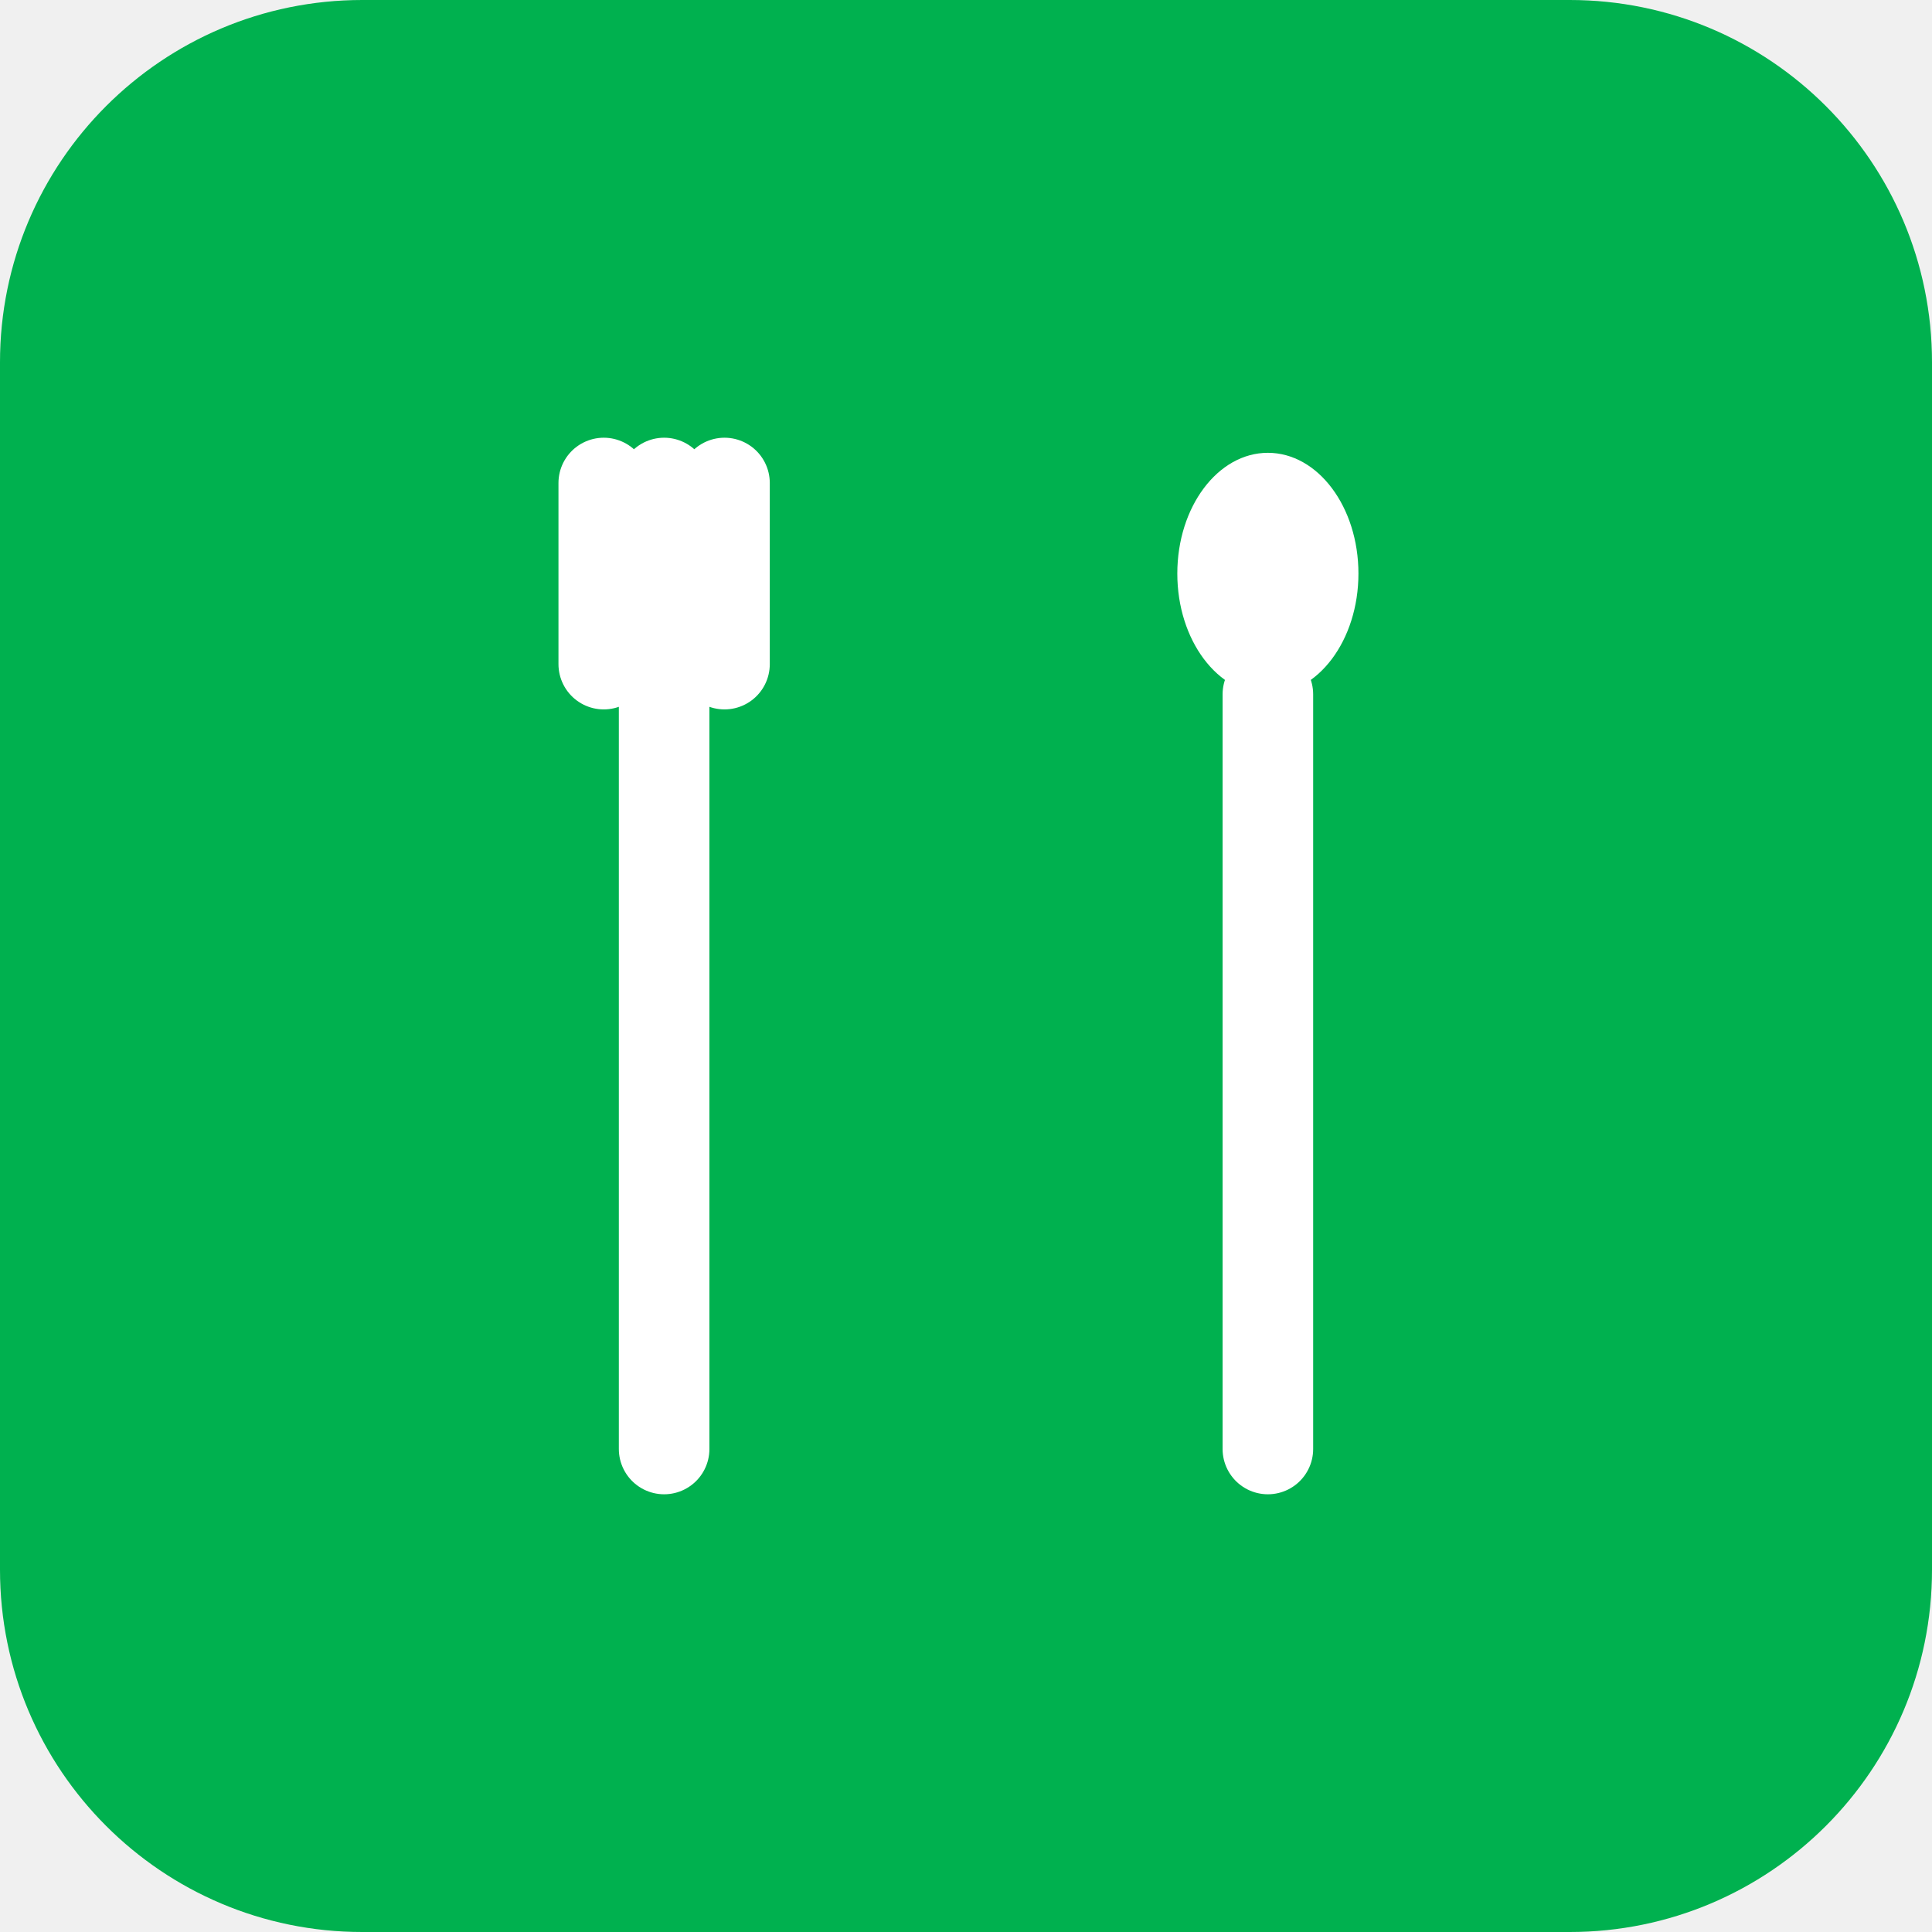
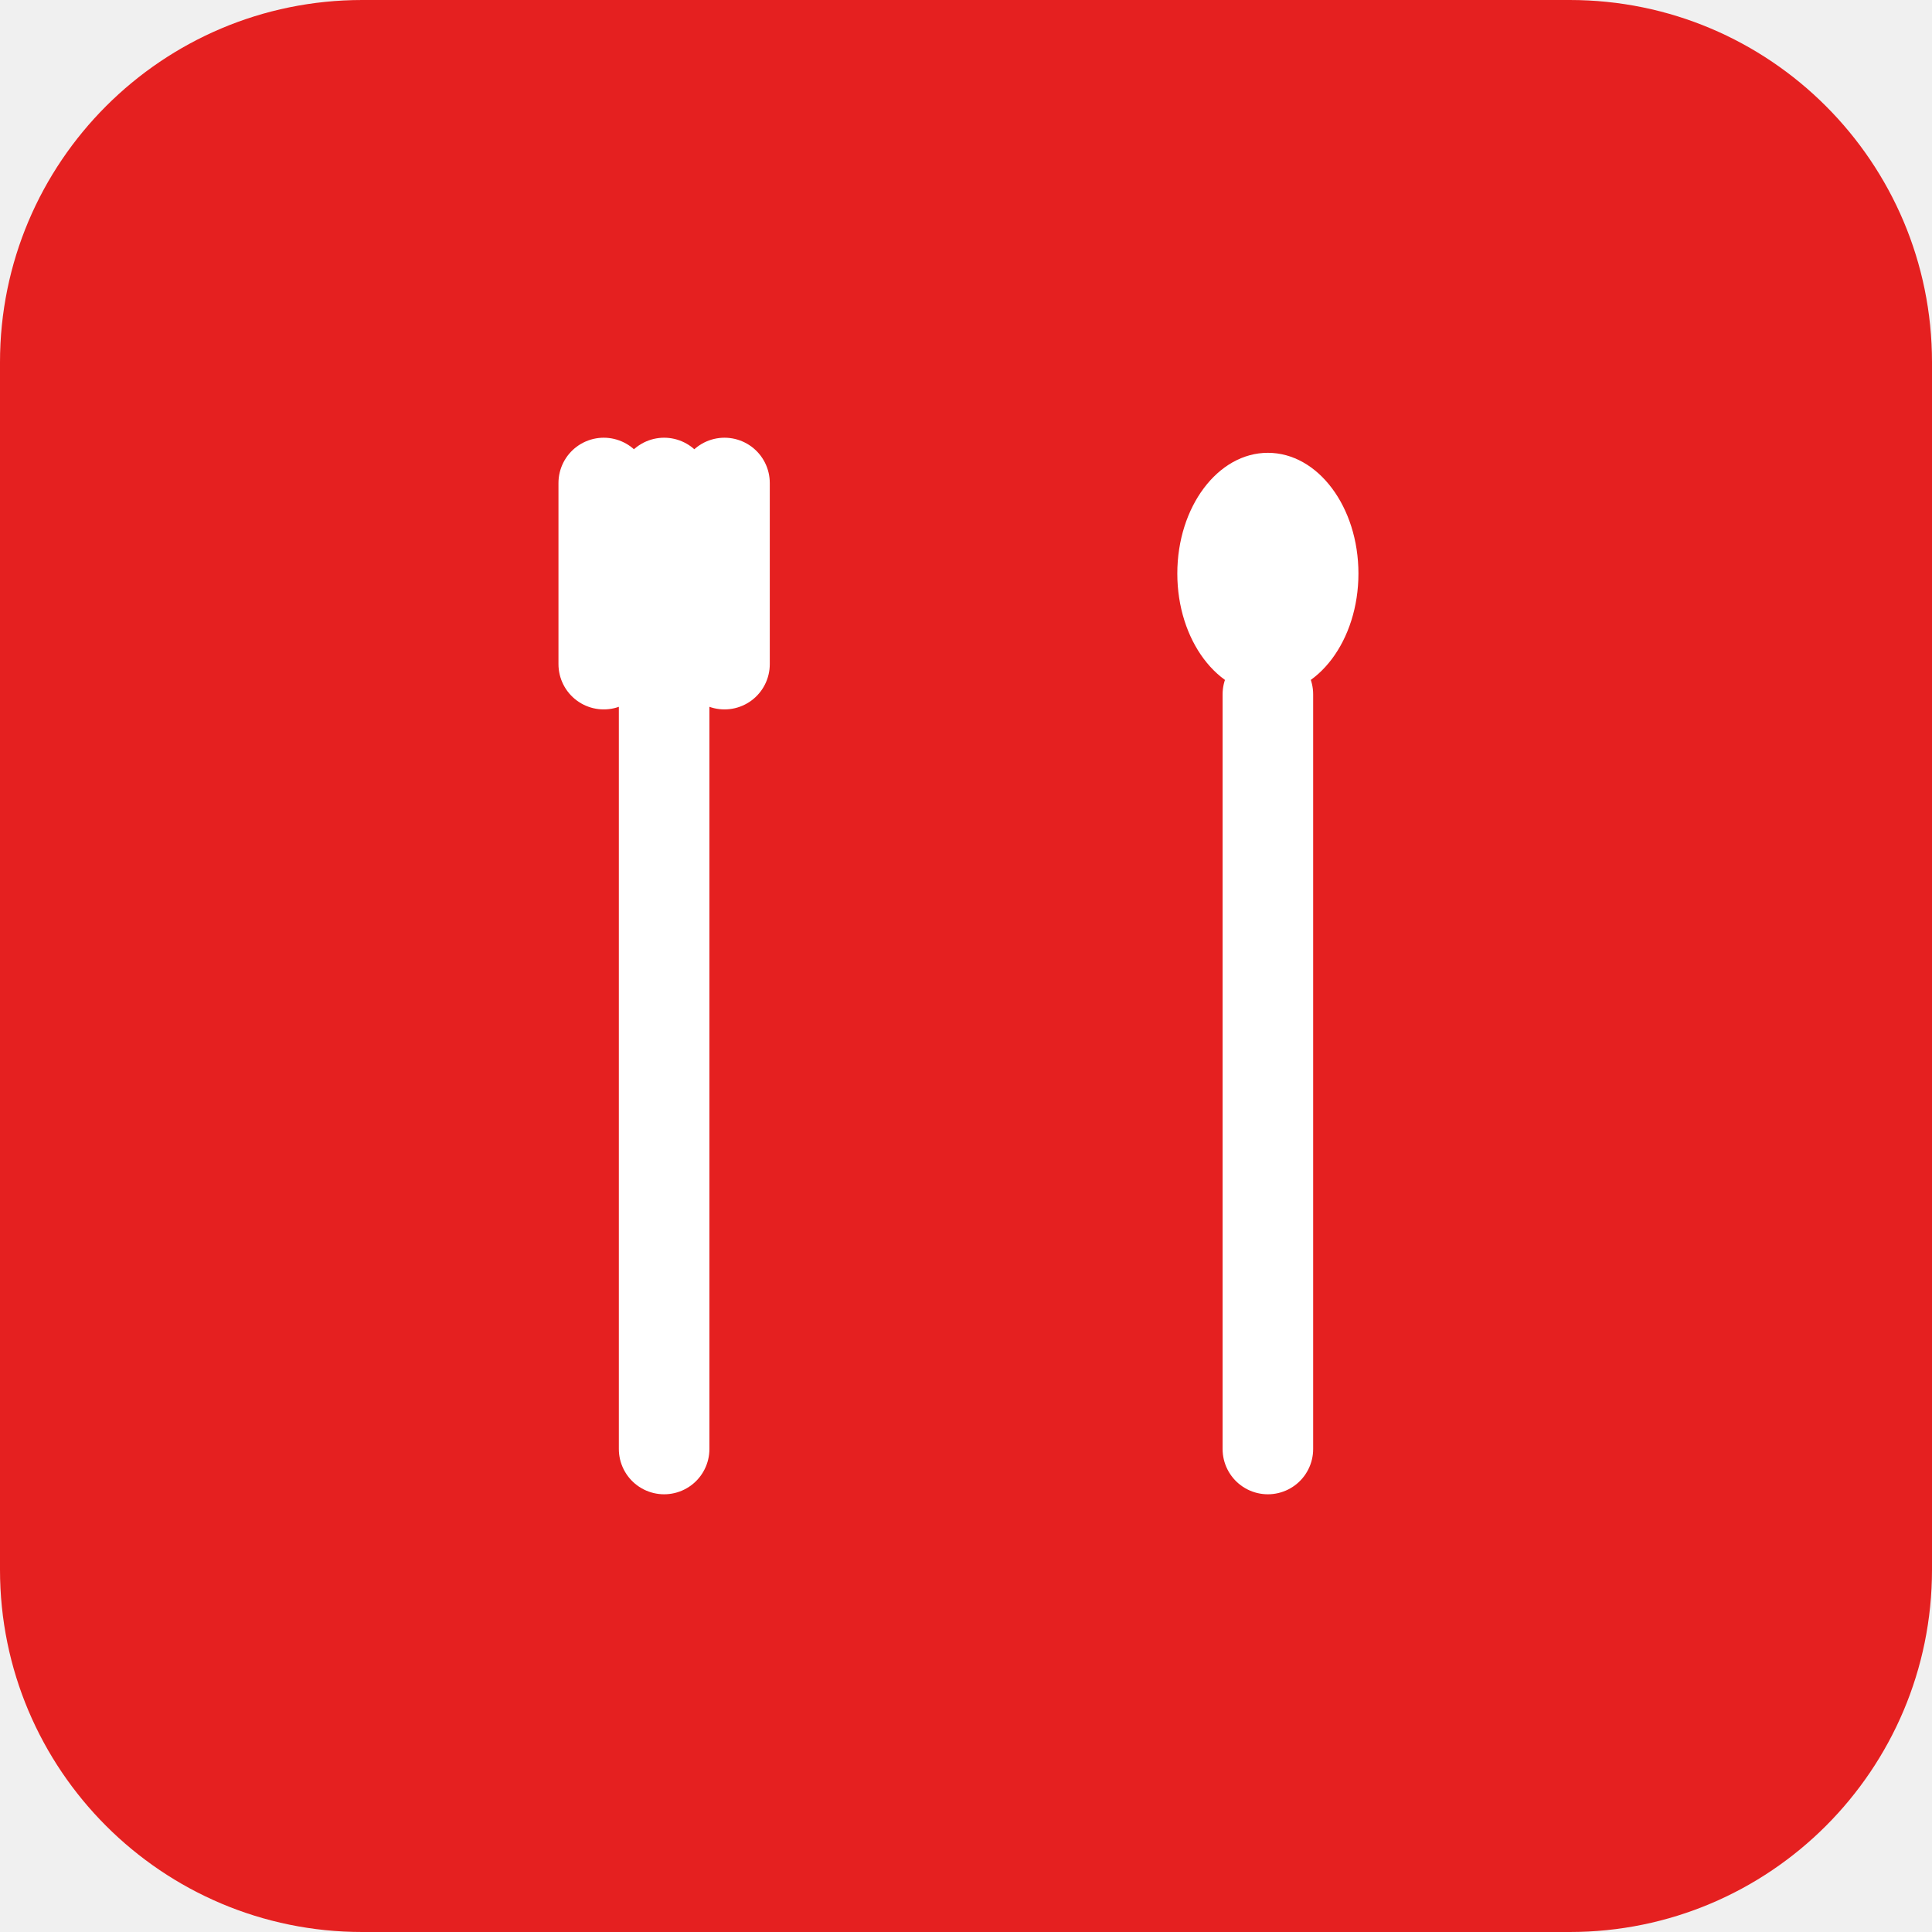
<svg xmlns="http://www.w3.org/2000/svg" width="32" height="32" viewBox="0 0 32 32" fill="none">
-   <rect width="32" height="32" rx="6" fill="#00B14F" />
+   <rect width="32" height="32" rx="6" fill="#e52020" />
  <path d="M11 8 L11 24 M10 8 L10 11 M11 8 L11 11 M12 8 L12 11" stroke="white" stroke-width="1.5" stroke-linecap="round" />
  <ellipse cx="21" cy="9.5" rx="1.5" ry="2" fill="white" />
  <path d="M21 11.5 L21 24" stroke="white" stroke-width="1.5" stroke-linecap="round" />
</svg>
